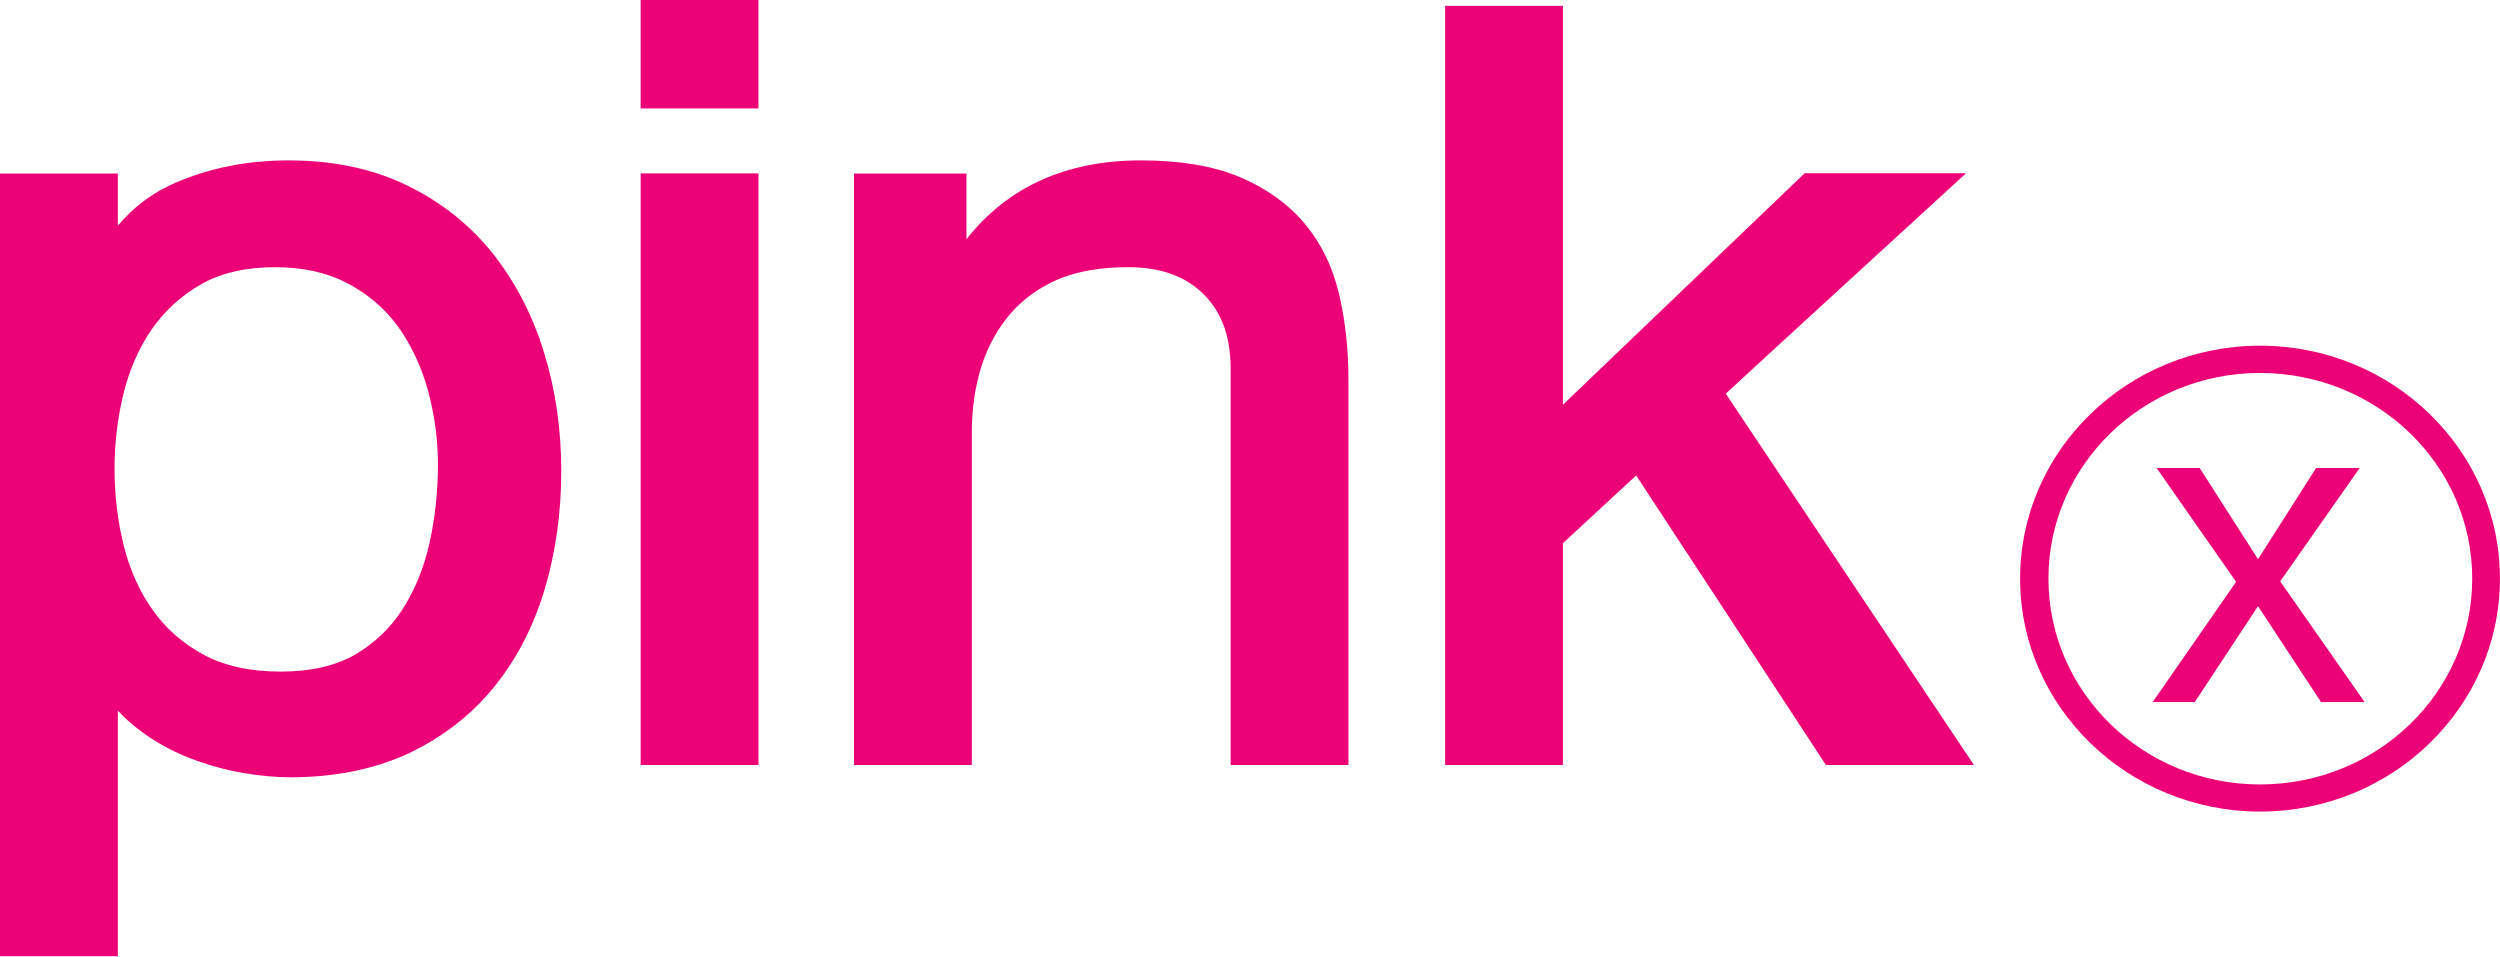
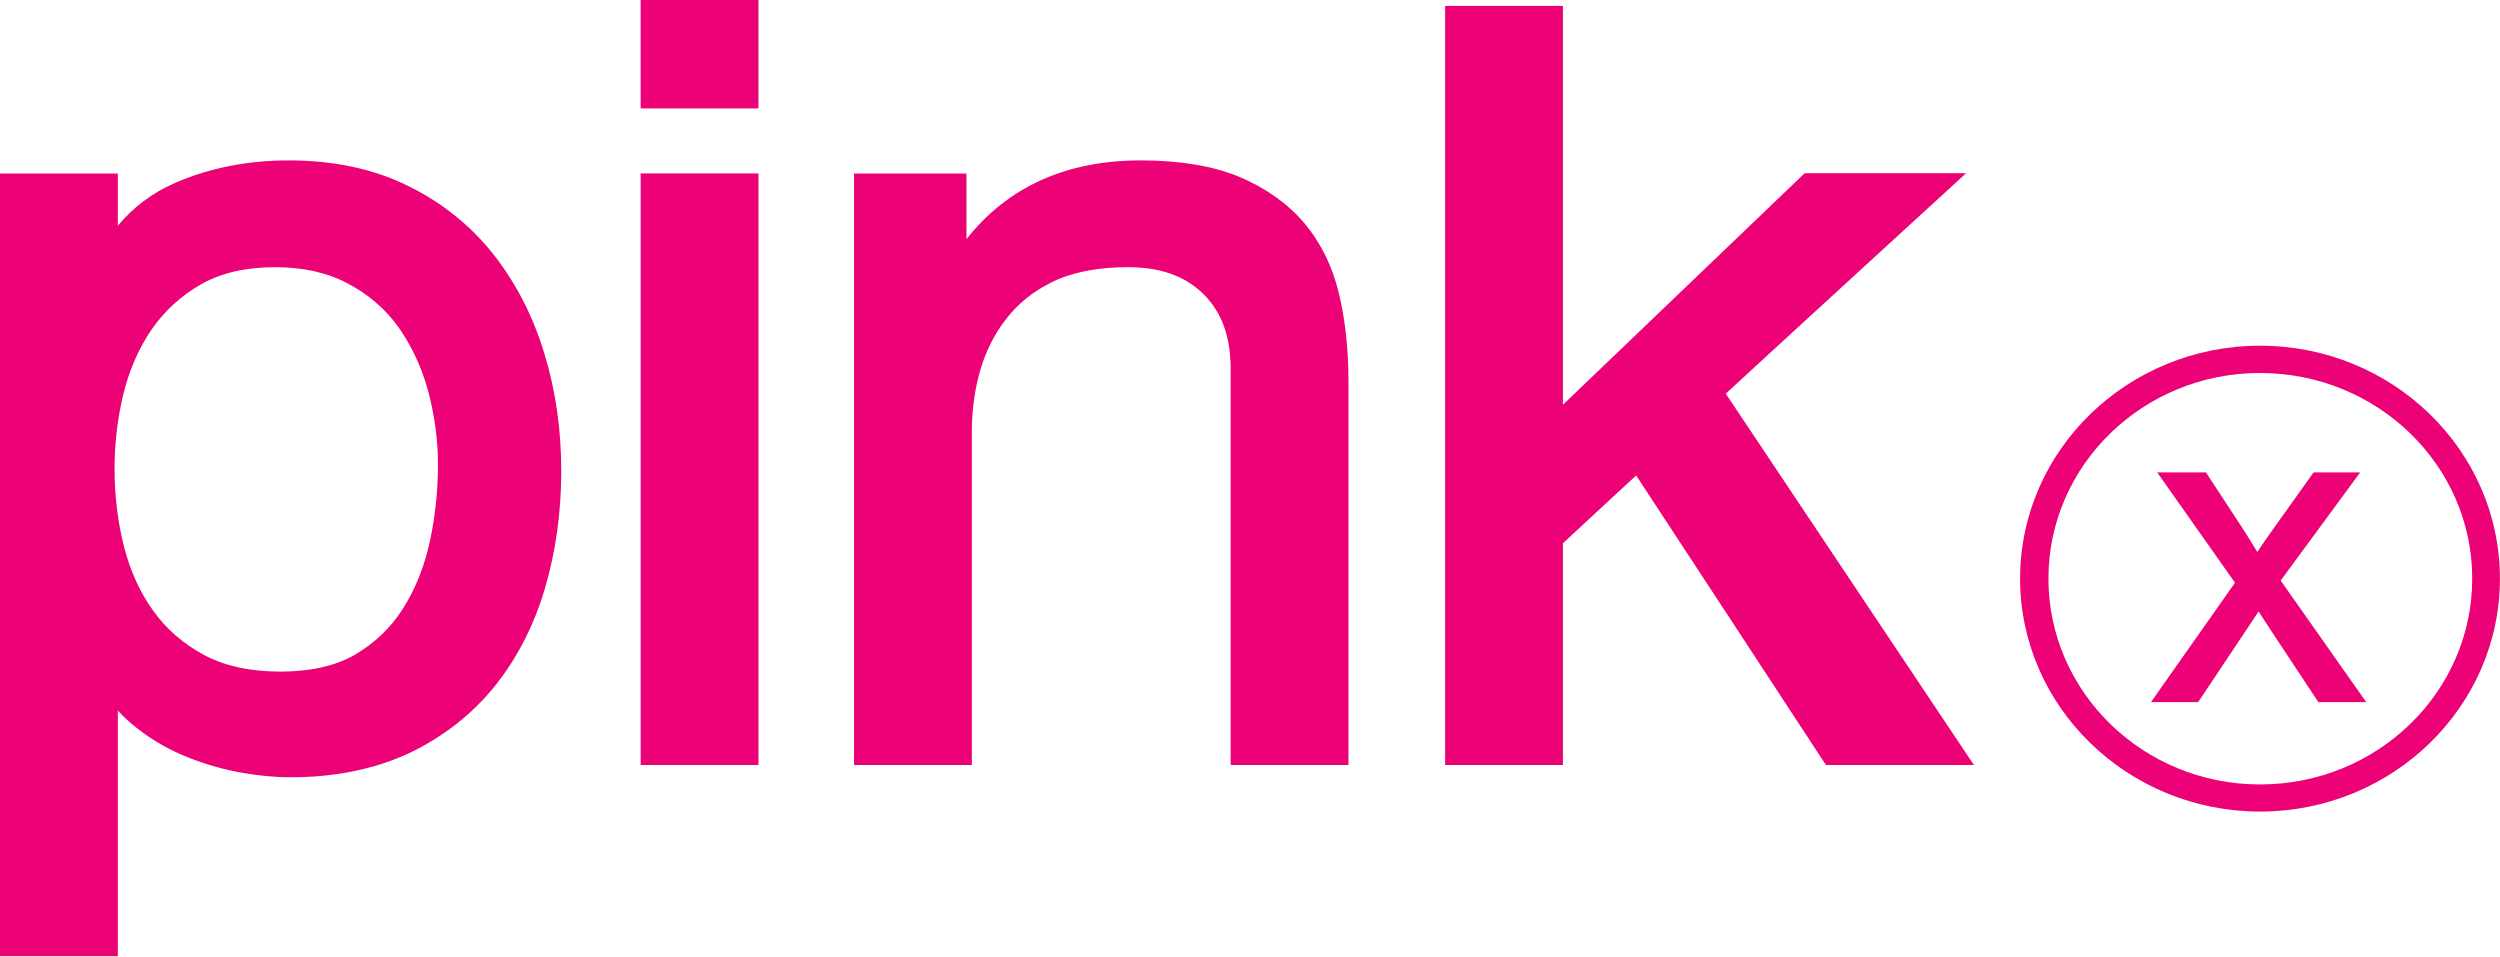
- <svg xmlns="http://www.w3.org/2000/svg" height="229.5" width="600" version="1.1" viewBox="0 0 158.75 60.721">
-   <g fill="#ec0177" transform="translate(-27.214 -12.64)">
-     <path d="m155.49 49.385c0 8.147 6.84 14.789 15.24 14.789s15.23-6.642 15.23-14.789c0-8.164-6.83-14.794-15.23-14.794s-15.24 6.63-15.24 14.794m1.8-0.006c0-7.206 6.02-13.055 13.43-13.055 7.45 0 13.48 5.849 13.48 13.055 0 7.217-6.03 13.073-13.48 13.073-7.41 0-13.43-5.856-13.43-13.073" />
-     <text font-size="28.145px" transform="scale(1.0006 .99937)" y="57.26" x="163.496" font-family="Arial">
-       <tspan y="57.26" x="163.496" stroke-width=".587" fill="#ec0177">x</tspan>
-     </text>
-     <path d="m74.597 12.64h-6.703v6.884h7.482v-6.884h-0.779z" />
-     <path d="m74.6 23.651h-6.704v37.565h7.482v-37.565h-0.778z" />
-     <path d="m88.584 27.831v-4.172h-7.141v37.559h7.482v-21.119c0-1.53 0.216-2.97 0.626-4.249 0.41-1.259 1.029-2.365 1.843-3.311 0.8-0.917 1.808-1.648 3.018-2.169 1.224-0.508 2.719-0.765 4.409-0.765 2.089 0 3.659 0.563 4.829 1.724 1.16 1.162 1.71 2.706 1.71 4.743v25.146h7.48v-24.45c0-2.003-0.21-3.853-0.61-5.515-0.41-1.711-1.15-3.213-2.21-4.465-1.05-1.237-2.46-2.225-4.13-2.927-1.67-0.689-3.77-1.037-6.228-1.037-4.77 0-8.477 1.697-11.078 5.007" />
-     <path d="m125.68 13.013h-6.7v48.205h7.48v-14.082c0.4-0.382 3.66-3.387 4.65-4.304 0.93 1.404 12.05 18.386 12.05 18.386h9.4s-15.06-22.516-15.76-23.58c0.9-0.849 15.26-13.999 15.26-13.999h-10.25s-13.13 12.566-15.35 14.701v-25.327h-0.78" />
-     <path d="m45.538 22.825c-2.601 0-5.021 0.48-7.198 1.426-1.474 0.639-2.677 1.565-3.644 2.719v-3.31h-7.482v49.7h7.482v-15.598c0.397 0.424 0.828 0.828 1.301 1.182 1.002 0.772 2.079 1.37 3.199 1.808 1.112 0.439 2.253 0.758 3.394 0.96 1.126 0.195 2.162 0.285 3.08 0.285 2.844 0 5.369-0.528 7.532-1.537 2.148-1.029 3.977-2.448 5.417-4.235 1.418-1.759 2.497-3.852 3.192-6.203 0.695-2.35 1.043-4.861 1.043-7.468 0-2.621-0.355-5.132-1.078-7.476-0.709-2.357-1.801-4.464-3.22-6.279-1.446-1.822-3.254-3.289-5.417-4.346-2.156-1.078-4.715-1.628-7.601-1.628zm-0.855 6.781c1.759 0 3.31 0.34 4.603 1.029 1.301 0.681 2.379 1.606 3.213 2.753 0.835 1.183 1.474 2.532 1.892 4.041 0.41 1.523 0.633 3.109 0.633 4.708 0 1.696-0.181 3.379-0.536 4.985-0.355 1.579-0.932 2.991-1.71 4.201-0.765 1.196-1.774 2.155-3.025 2.892-1.238 0.71-2.831 1.071-4.715 1.071-1.906 0-3.533-0.347-4.855-1.05-1.321-0.709-2.413-1.648-3.24-2.816-0.842-1.155-1.461-2.538-1.857-4.075-0.397-1.579-0.598-3.241-0.598-4.937 0-1.606 0.187-3.206 0.563-4.757 0.375-1.529 0.981-2.913 1.795-4.096 0.82-1.175 1.87-2.141 3.149-2.872 1.266-0.716 2.838-1.077 4.688-1.077z" />
+ <svg xmlns="http://www.w3.org/2000/svg" id="svg2" viewBox="0 0 158.75 60.721" version="1.1" width="600" height="229.5">
+   <defs id="defs24" />
+   <path d="m 128.276,36.745 c 0,8.147 6.84,14.789 15.24,14.789 8.4,0 15.23,-6.642 15.23,-14.789 0,-8.164 -6.83,-14.794 -15.23,-14.794 -8.4,0 -15.24,6.63 -15.24,14.794 m 1.8,-0.006 c 0,-7.206 6.02,-13.055 13.43,-13.055 7.45,0 13.48,5.849 13.48,13.055 0,7.217 -6.03,13.073 -13.48,13.073 -7.41,0 -13.43,-5.856 -13.43,-13.073" id="path6" style="fill:#ec0177" />
+   <g id="text8" style="font-size:28.145px;font-family:Arial;fill:#ec0177" transform="scale(1.000615,0.9993852)">
+     <path id="path3363" style="fill:#ec0177;stroke-width:0.587" d="m 136.502,44.612 5.332,-7.586 -4.934,-7.009 3.092,0 2.24,3.422 q 0.632,0.976 1.017,1.635 0.605,-0.907 1.113,-1.608 l 2.46,-3.449 2.955,0 -5.043,6.871 5.428,7.723 -3.037,0 -2.996,-4.535 -0.797,-1.223 -3.834,5.758 -2.996,0 z" />
  </g>
+   <path d="m 47.383,0 -6.703,0 0,6.884 7.482,0 0,-6.884 -0.779,0 z" id="path12" style="fill:#ec0177" />
+   <path d="m 47.386,11.011 -6.704,0 0,37.565 7.482,0 0,-37.565 -0.778,0 z" id="path14" style="fill:#ec0177" />
+   <path d="m 61.37,15.191 0,-4.172 -7.141,0 0,37.559 7.482,0 0,-21.119 c 0,-1.53 0.216,-2.97 0.626,-4.249 0.41,-1.259 1.029,-2.365 1.843,-3.311 0.8,-0.917 1.808,-1.648 3.018,-2.169 1.224,-0.508 2.719,-0.765 4.409,-0.765 2.089,0 3.659,0.563 4.829,1.724 1.16,1.162 1.71,2.706 1.71,4.743 l 0,25.146 7.48,0 0,-24.45 c 0,-2.003 -0.21,-3.853 -0.61,-5.515 -0.41,-1.711 -1.15,-3.213 -2.21,-4.465 -1.05,-1.237 -2.46,-2.225 -4.13,-2.927 -1.67,-0.689 -3.77,-1.037 -6.228,-1.037 -4.77,0 -8.477,1.697 -11.078,5.007" id="path16" style="fill:#ec0177" />
+   <path d="m 98.466,0.373 -6.7,0 0,48.205 7.48,0 0,-14.082 c 0.4,-0.382 3.66,-3.387 4.65,-4.304 0.93,1.404 12.05,18.386 12.05,18.386 l 9.4,0 c 0,0 -15.06,-22.516 -15.76,-23.58 0.9,-0.849 15.26,-13.999 15.26,-13.999 l -10.25,0 c 0,0 -13.13,12.566 -15.35,14.701 l 0,-25.327 -0.78,0" id="path18" style="fill:#ec0177" />
+   <path d="m 18.324,10.185 c -2.601,0 -5.021,0.48 -7.198,1.426 -1.474,0.639 -2.677,1.565 -3.644,2.719 l 0,-3.31 -7.482,0 0,49.7 7.482,0 0,-15.598 c 0.397,0.424 0.828,0.828 1.301,1.182 1.002,0.772 2.079,1.37 3.199,1.808 1.112,0.439 2.253,0.758 3.394,0.96 1.126,0.195 2.162,0.285 3.08,0.285 2.844,0 5.369,-0.528 7.532,-1.537 2.148,-1.029 3.977,-2.448 5.417,-4.235 1.418,-1.759 2.497,-3.852 3.192,-6.203 0.695,-2.35 1.043,-4.861 1.043,-7.468 0,-2.621 -0.355,-5.132 -1.078,-7.476 -0.709,-2.357 -1.801,-4.464 -3.22,-6.279 -1.446,-1.822 -3.254,-3.289 -5.417,-4.346 -2.156,-1.078 -4.715,-1.628 -7.601,-1.628 z m -0.855,6.781 c 1.759,0 3.31,0.34 4.603,1.029 1.301,0.681 2.379,1.606 3.213,2.753 0.835,1.183 1.474,2.532 1.892,4.041 0.41,1.523 0.633,3.109 0.633,4.708 0,1.696 -0.181,3.379 -0.536,4.985 -0.355,1.579 -0.932,2.991 -1.71,4.201 -0.765,1.196 -1.774,2.155 -3.025,2.892 -1.238,0.71 -2.831,1.071 -4.715,1.071 -1.906,0 -3.533,-0.347 -4.855,-1.05 C 11.648,40.887 10.556,39.948 9.729,38.78 8.887,37.625 8.268,36.242 7.872,34.705 7.475,33.126 7.274,31.464 7.274,29.768 c 0,-1.606 0.187,-3.206 0.563,-4.757 0.375,-1.529 0.981,-2.913 1.795,-4.096 0.82,-1.175 1.87,-2.141 3.149,-2.872 1.266,-0.716 2.838,-1.077 4.688,-1.077 z" id="path20" style="fill:#ec0177" />
</svg>
